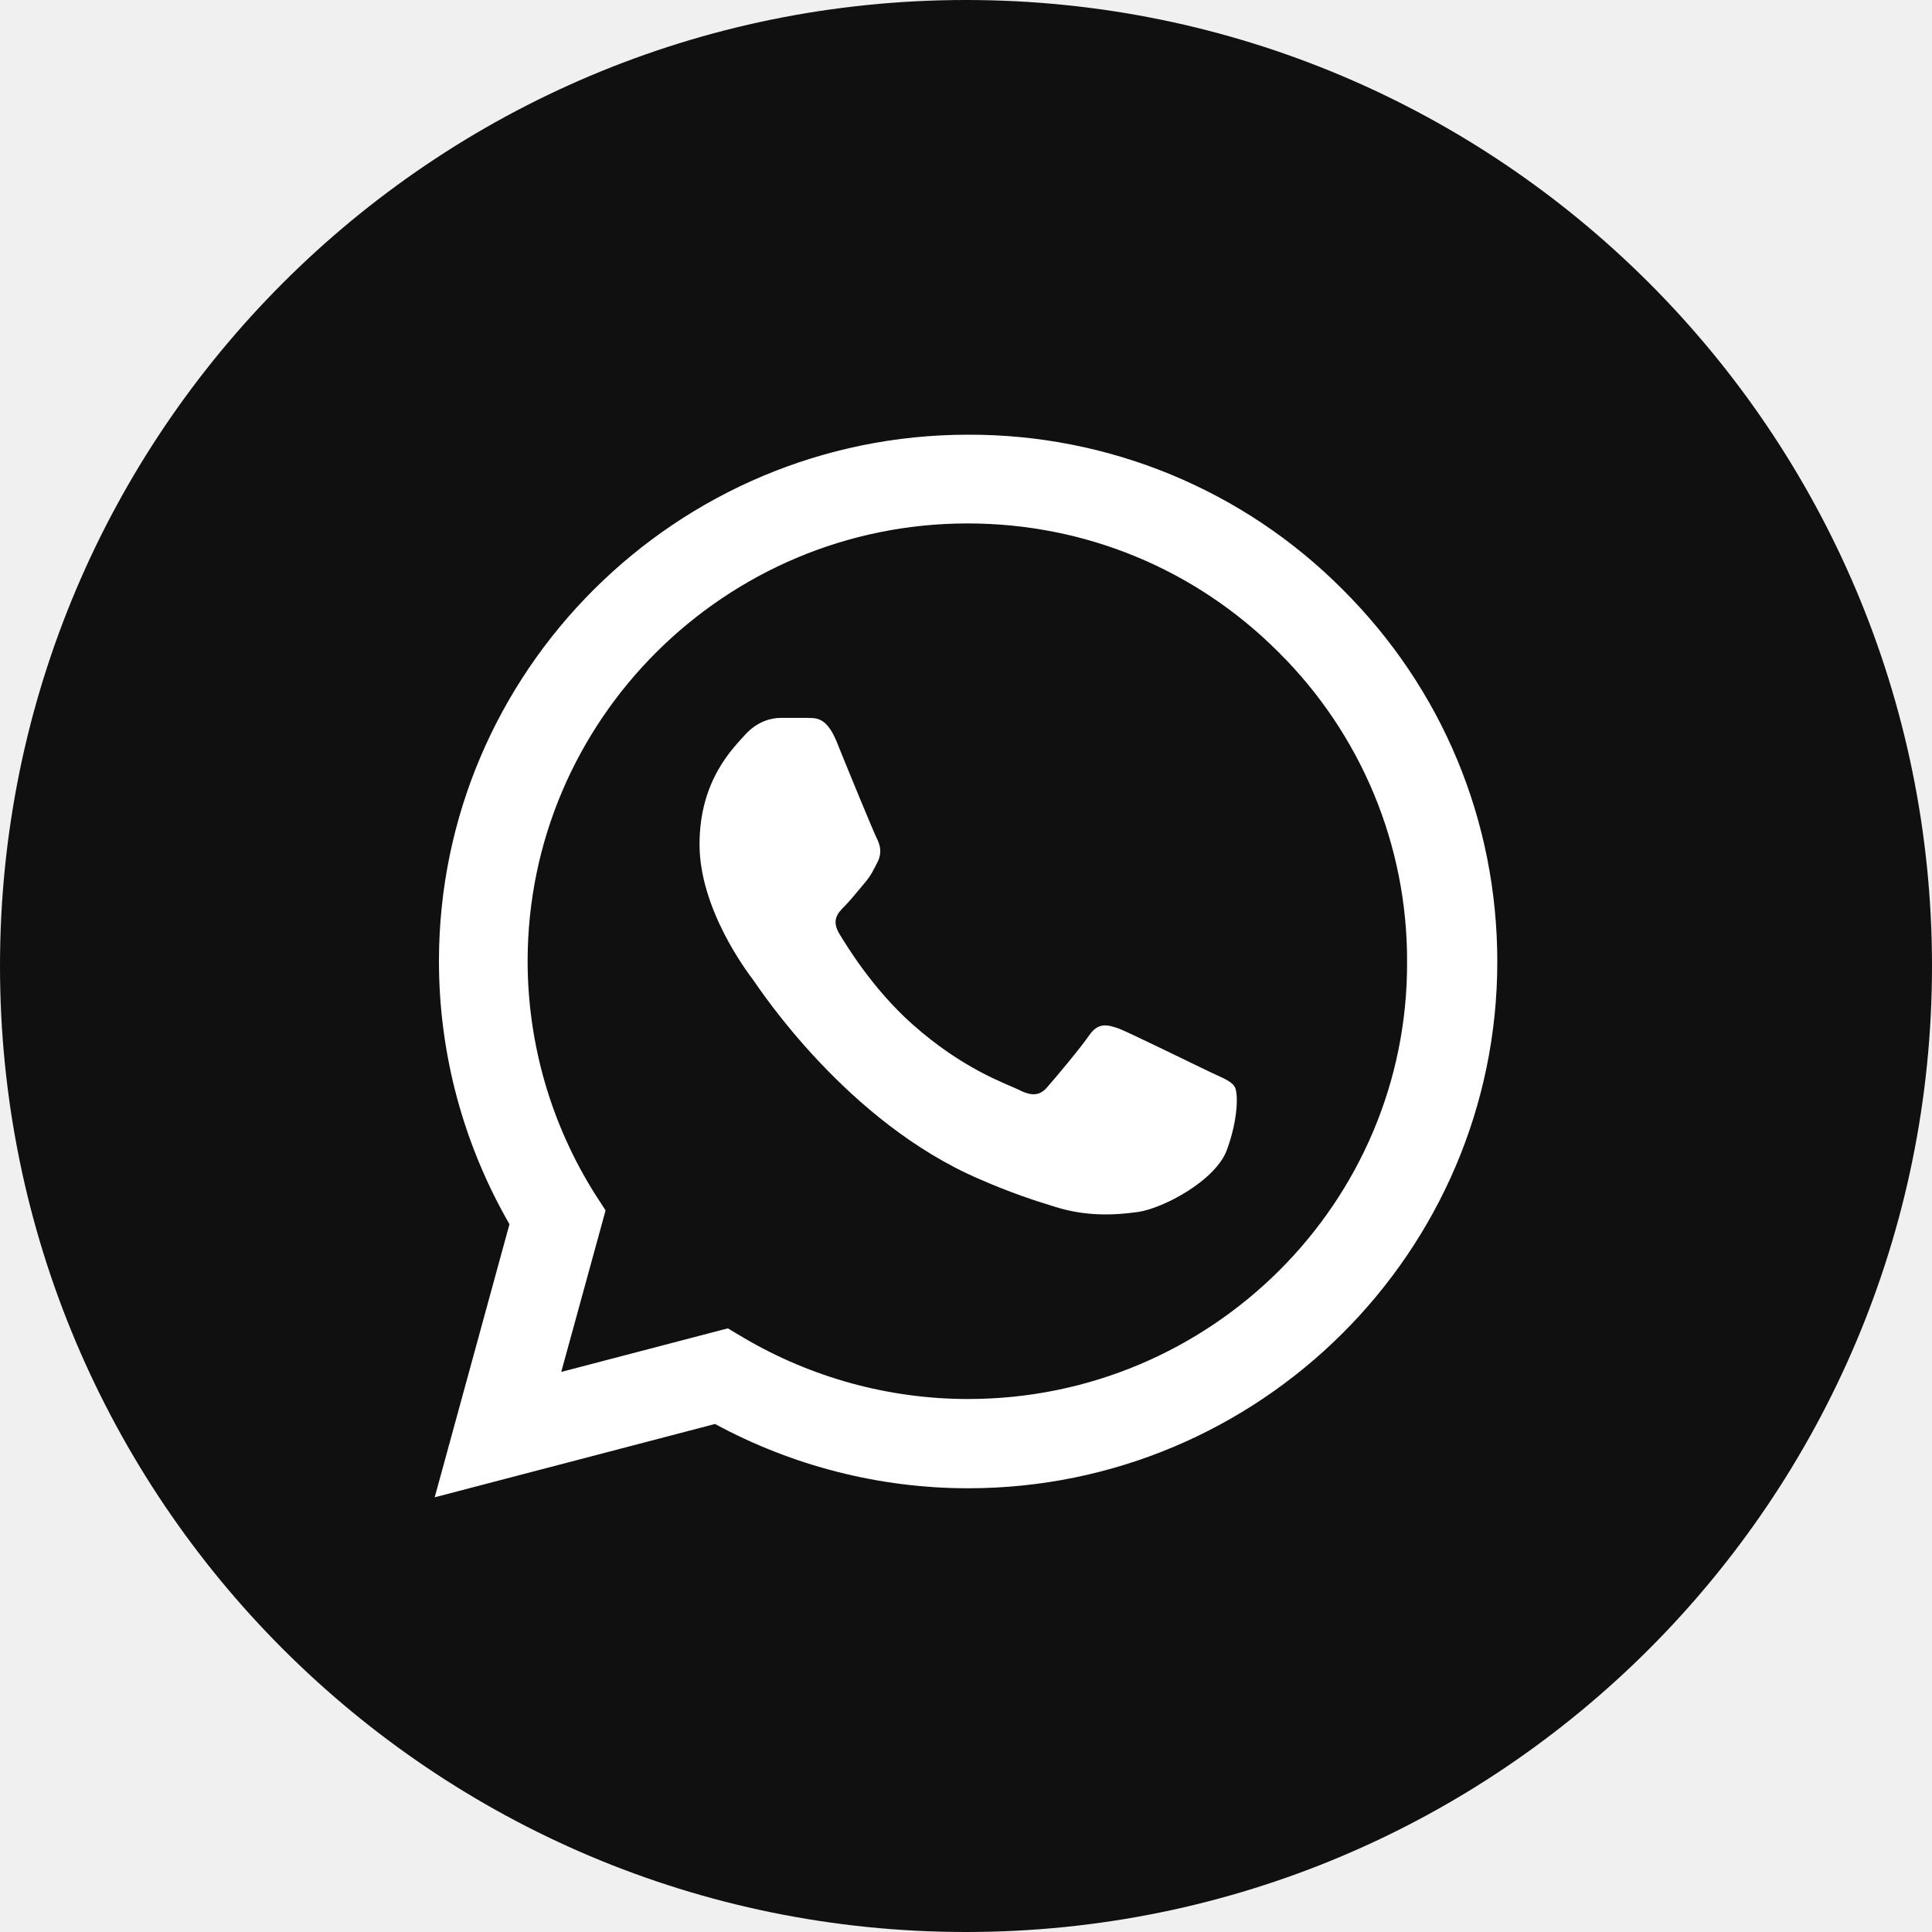
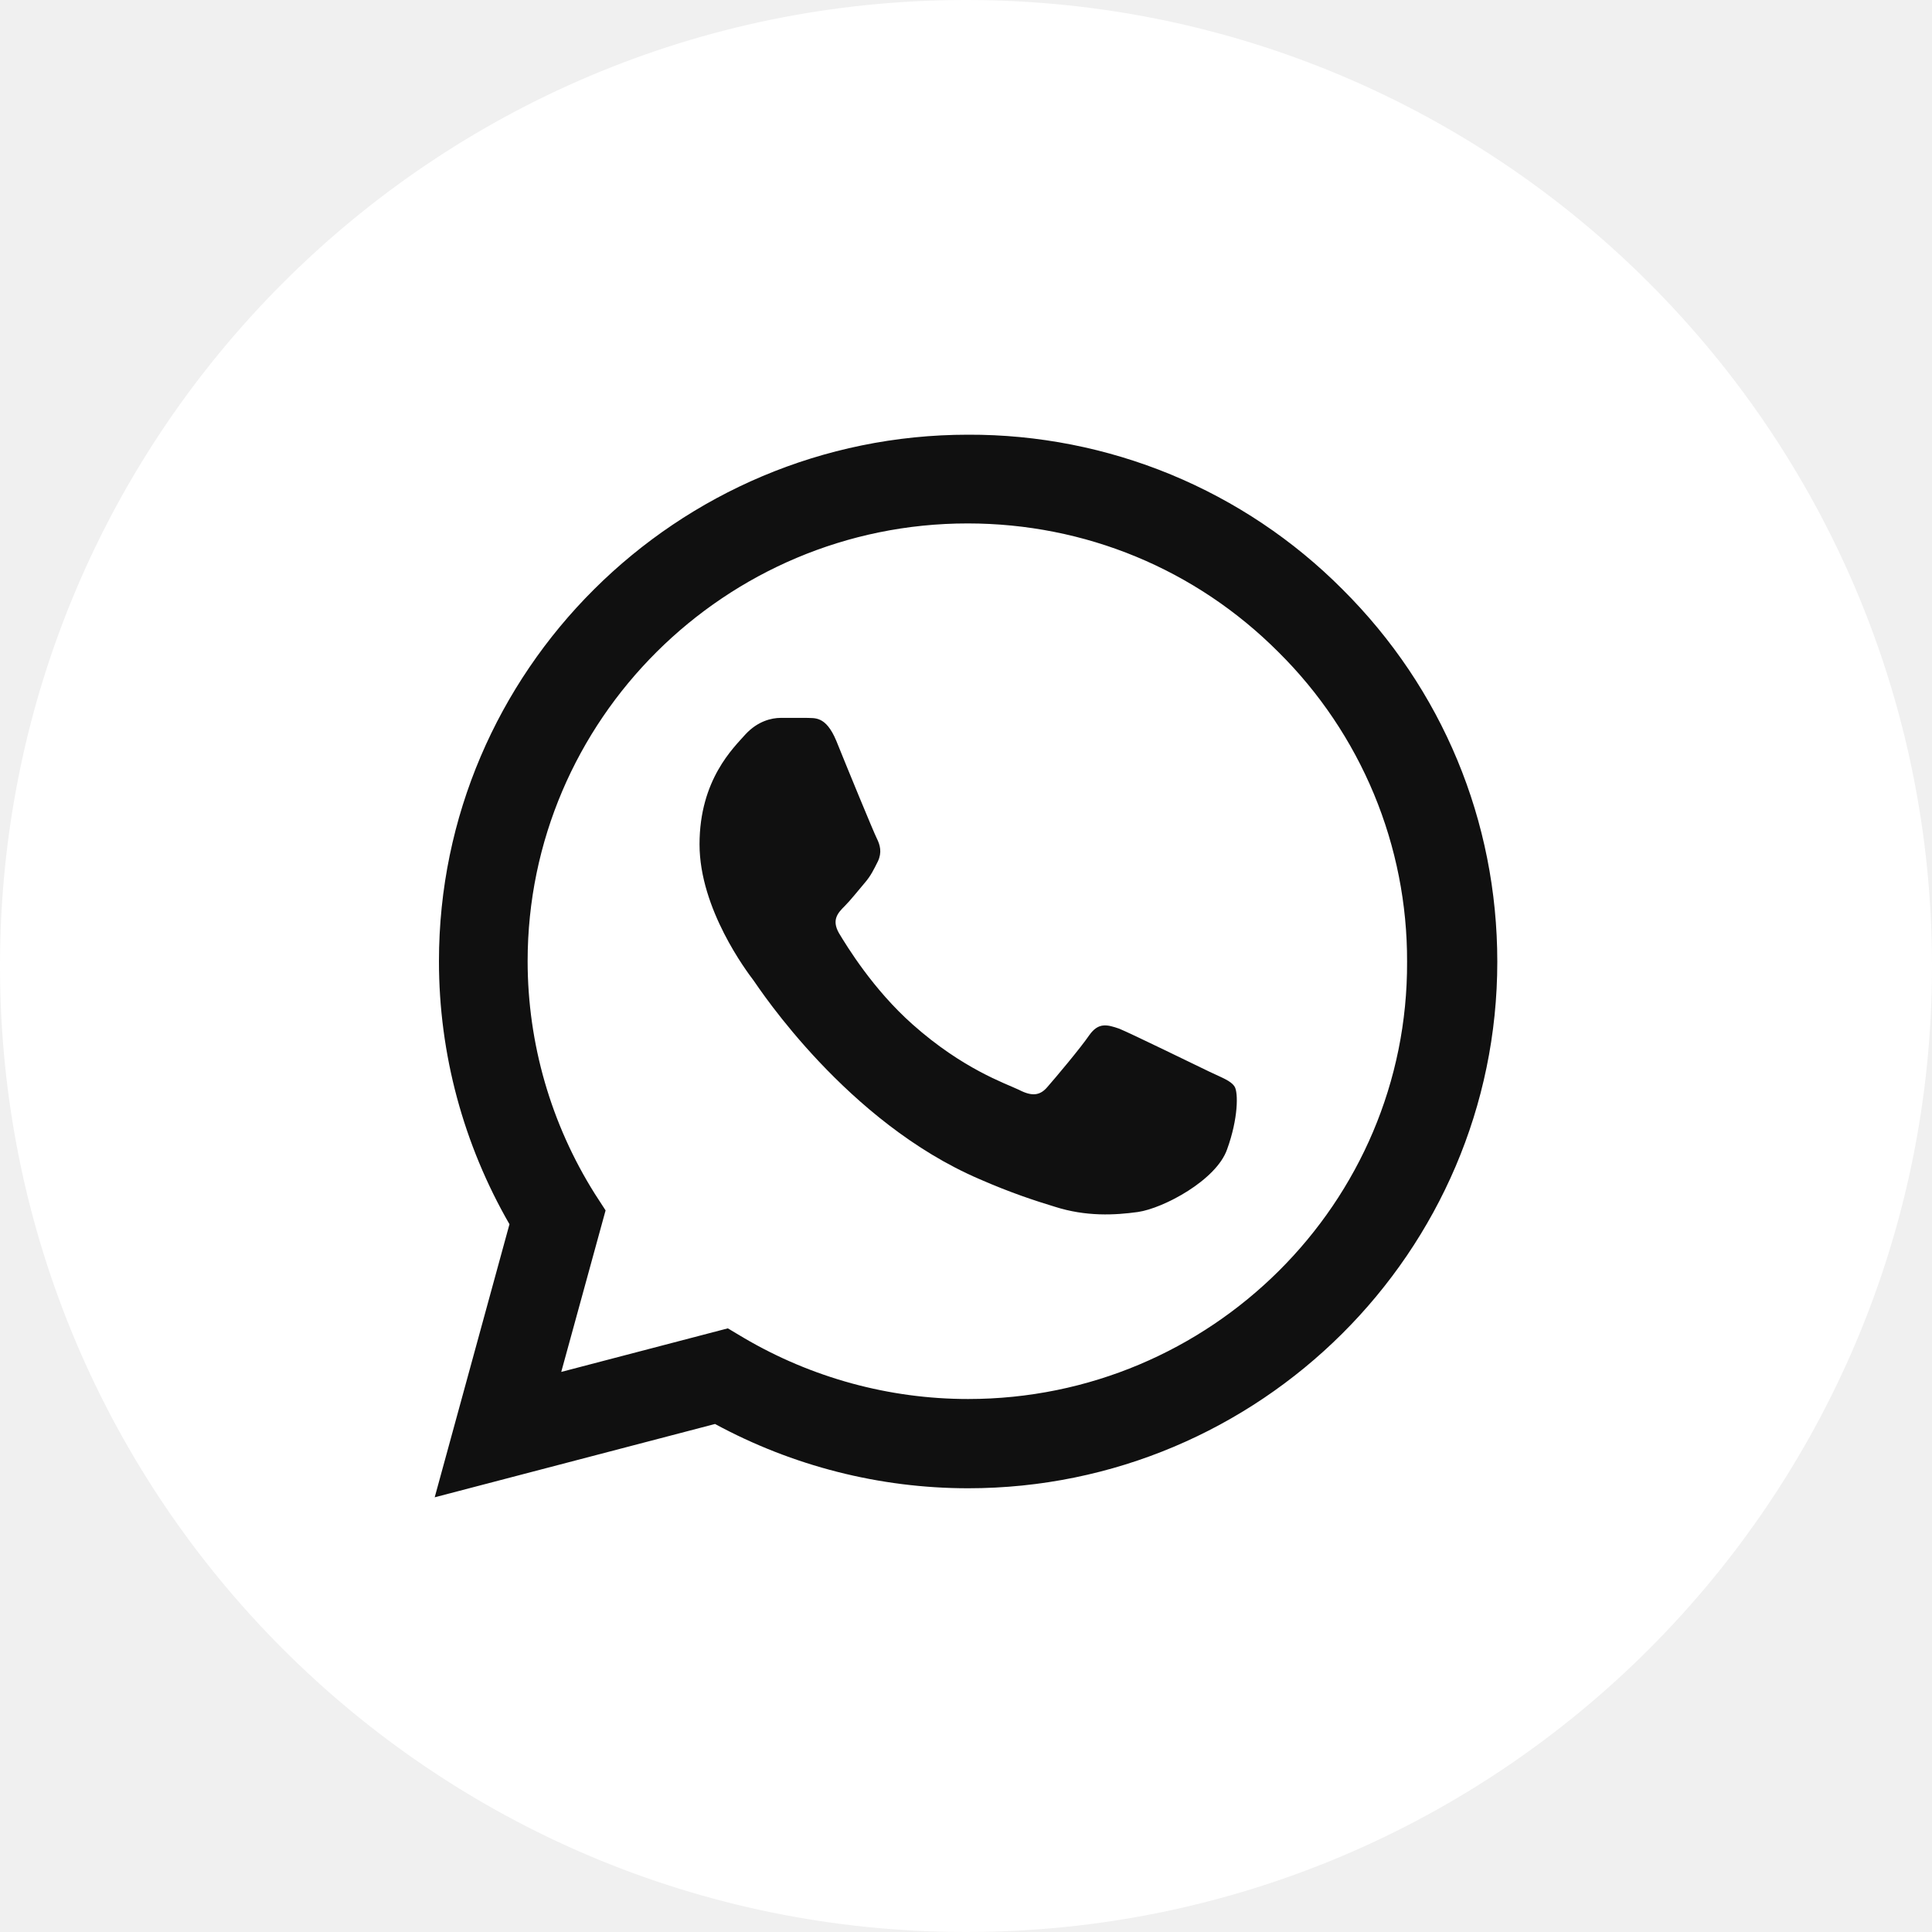
<svg xmlns="http://www.w3.org/2000/svg" width="40" height="40" viewBox="0 0 40 40" fill="none">
-   <circle cx="20" cy="20" r="20" fill="#101010" />
-   <path d="M27.794 12.201C26.78 11.182 25.573 10.375 24.243 9.825C22.912 9.276 21.485 8.995 20.044 9C14.008 9 9.088 13.895 9.088 19.901C9.088 21.826 9.597 23.696 10.548 25.346L9 31L14.804 29.482C16.407 30.351 18.209 30.813 20.044 30.813C26.08 30.813 31 25.918 31 19.912C31 16.997 29.861 14.258 27.794 12.201ZM20.044 28.965C18.408 28.965 16.805 28.525 15.401 27.7L15.069 27.502L11.62 28.404L12.538 25.06L12.317 24.719C11.408 23.275 10.925 21.605 10.924 19.901C10.924 14.907 15.014 10.837 20.033 10.837C22.465 10.837 24.754 11.783 26.467 13.499C27.316 14.339 27.988 15.339 28.446 16.44C28.903 17.541 29.136 18.721 29.132 19.912C29.154 24.906 25.063 28.965 20.044 28.965ZM25.041 22.189C24.765 22.057 23.416 21.397 23.173 21.298C22.919 21.21 22.742 21.166 22.554 21.43C22.366 21.705 21.846 22.321 21.692 22.497C21.537 22.684 21.371 22.706 21.095 22.563C20.818 22.431 19.934 22.134 18.895 21.21C18.076 20.484 17.535 19.593 17.369 19.318C17.214 19.043 17.347 18.9 17.491 18.757C17.612 18.636 17.767 18.438 17.899 18.284C18.032 18.13 18.087 18.009 18.176 17.833C18.264 17.646 18.22 17.492 18.154 17.36C18.087 17.228 17.535 15.886 17.314 15.336C17.093 14.808 16.86 14.874 16.695 14.863H16.164C15.976 14.863 15.688 14.929 15.434 15.204C15.191 15.479 14.483 16.139 14.483 17.481C14.483 18.823 15.467 20.121 15.6 20.297C15.733 20.484 17.535 23.234 20.276 24.411C20.929 24.697 21.437 24.862 21.835 24.983C22.487 25.192 23.084 25.159 23.56 25.093C24.09 25.016 25.185 24.433 25.406 23.795C25.638 23.157 25.638 22.618 25.561 22.497C25.483 22.376 25.318 22.321 25.041 22.189Z" fill="white" />
+   <circle cx="20" cy="20" r="20" fill="white" />
+   <path d="M27.794 12.201C26.78 11.182 25.573 10.375 24.243 9.825C22.912 9.276 21.485 8.995 20.044 9C14.008 9 9.088 13.895 9.088 19.901C9.088 21.826 9.597 23.696 10.548 25.346L9 31L14.804 29.482C16.407 30.351 18.209 30.813 20.044 30.813C26.08 30.813 31 25.918 31 19.912C31 16.997 29.861 14.258 27.794 12.201ZM20.044 28.965C18.408 28.965 16.805 28.525 15.401 27.7L15.069 27.502L11.62 28.404L12.538 25.06L12.317 24.719C11.408 23.275 10.925 21.605 10.924 19.901C10.924 14.907 15.014 10.837 20.033 10.837C22.465 10.837 24.754 11.783 26.467 13.499C27.316 14.339 27.988 15.339 28.446 16.44C28.903 17.541 29.136 18.721 29.132 19.912C29.154 24.906 25.063 28.965 20.044 28.965ZM25.041 22.189C24.765 22.057 23.416 21.397 23.173 21.298C22.919 21.21 22.742 21.166 22.554 21.43C22.366 21.705 21.846 22.321 21.692 22.497C21.537 22.684 21.371 22.706 21.095 22.563C20.818 22.431 19.934 22.134 18.895 21.21C18.076 20.484 17.535 19.593 17.369 19.318C17.214 19.043 17.347 18.9 17.491 18.757C17.612 18.636 17.767 18.438 17.899 18.284C18.032 18.13 18.087 18.009 18.176 17.833C18.264 17.646 18.22 17.492 18.154 17.36C18.087 17.228 17.535 15.886 17.314 15.336C17.093 14.808 16.86 14.874 16.695 14.863H16.164C15.976 14.863 15.688 14.929 15.434 15.204C15.191 15.479 14.483 16.139 14.483 17.481C14.483 18.823 15.467 20.121 15.6 20.297C15.733 20.484 17.535 23.234 20.276 24.411C20.929 24.697 21.437 24.862 21.835 24.983C22.487 25.192 23.084 25.159 23.56 25.093C24.09 25.016 25.185 24.433 25.406 23.795C25.638 23.157 25.638 22.618 25.561 22.497C25.483 22.376 25.318 22.321 25.041 22.189Z" fill="#101010" />
</svg>
